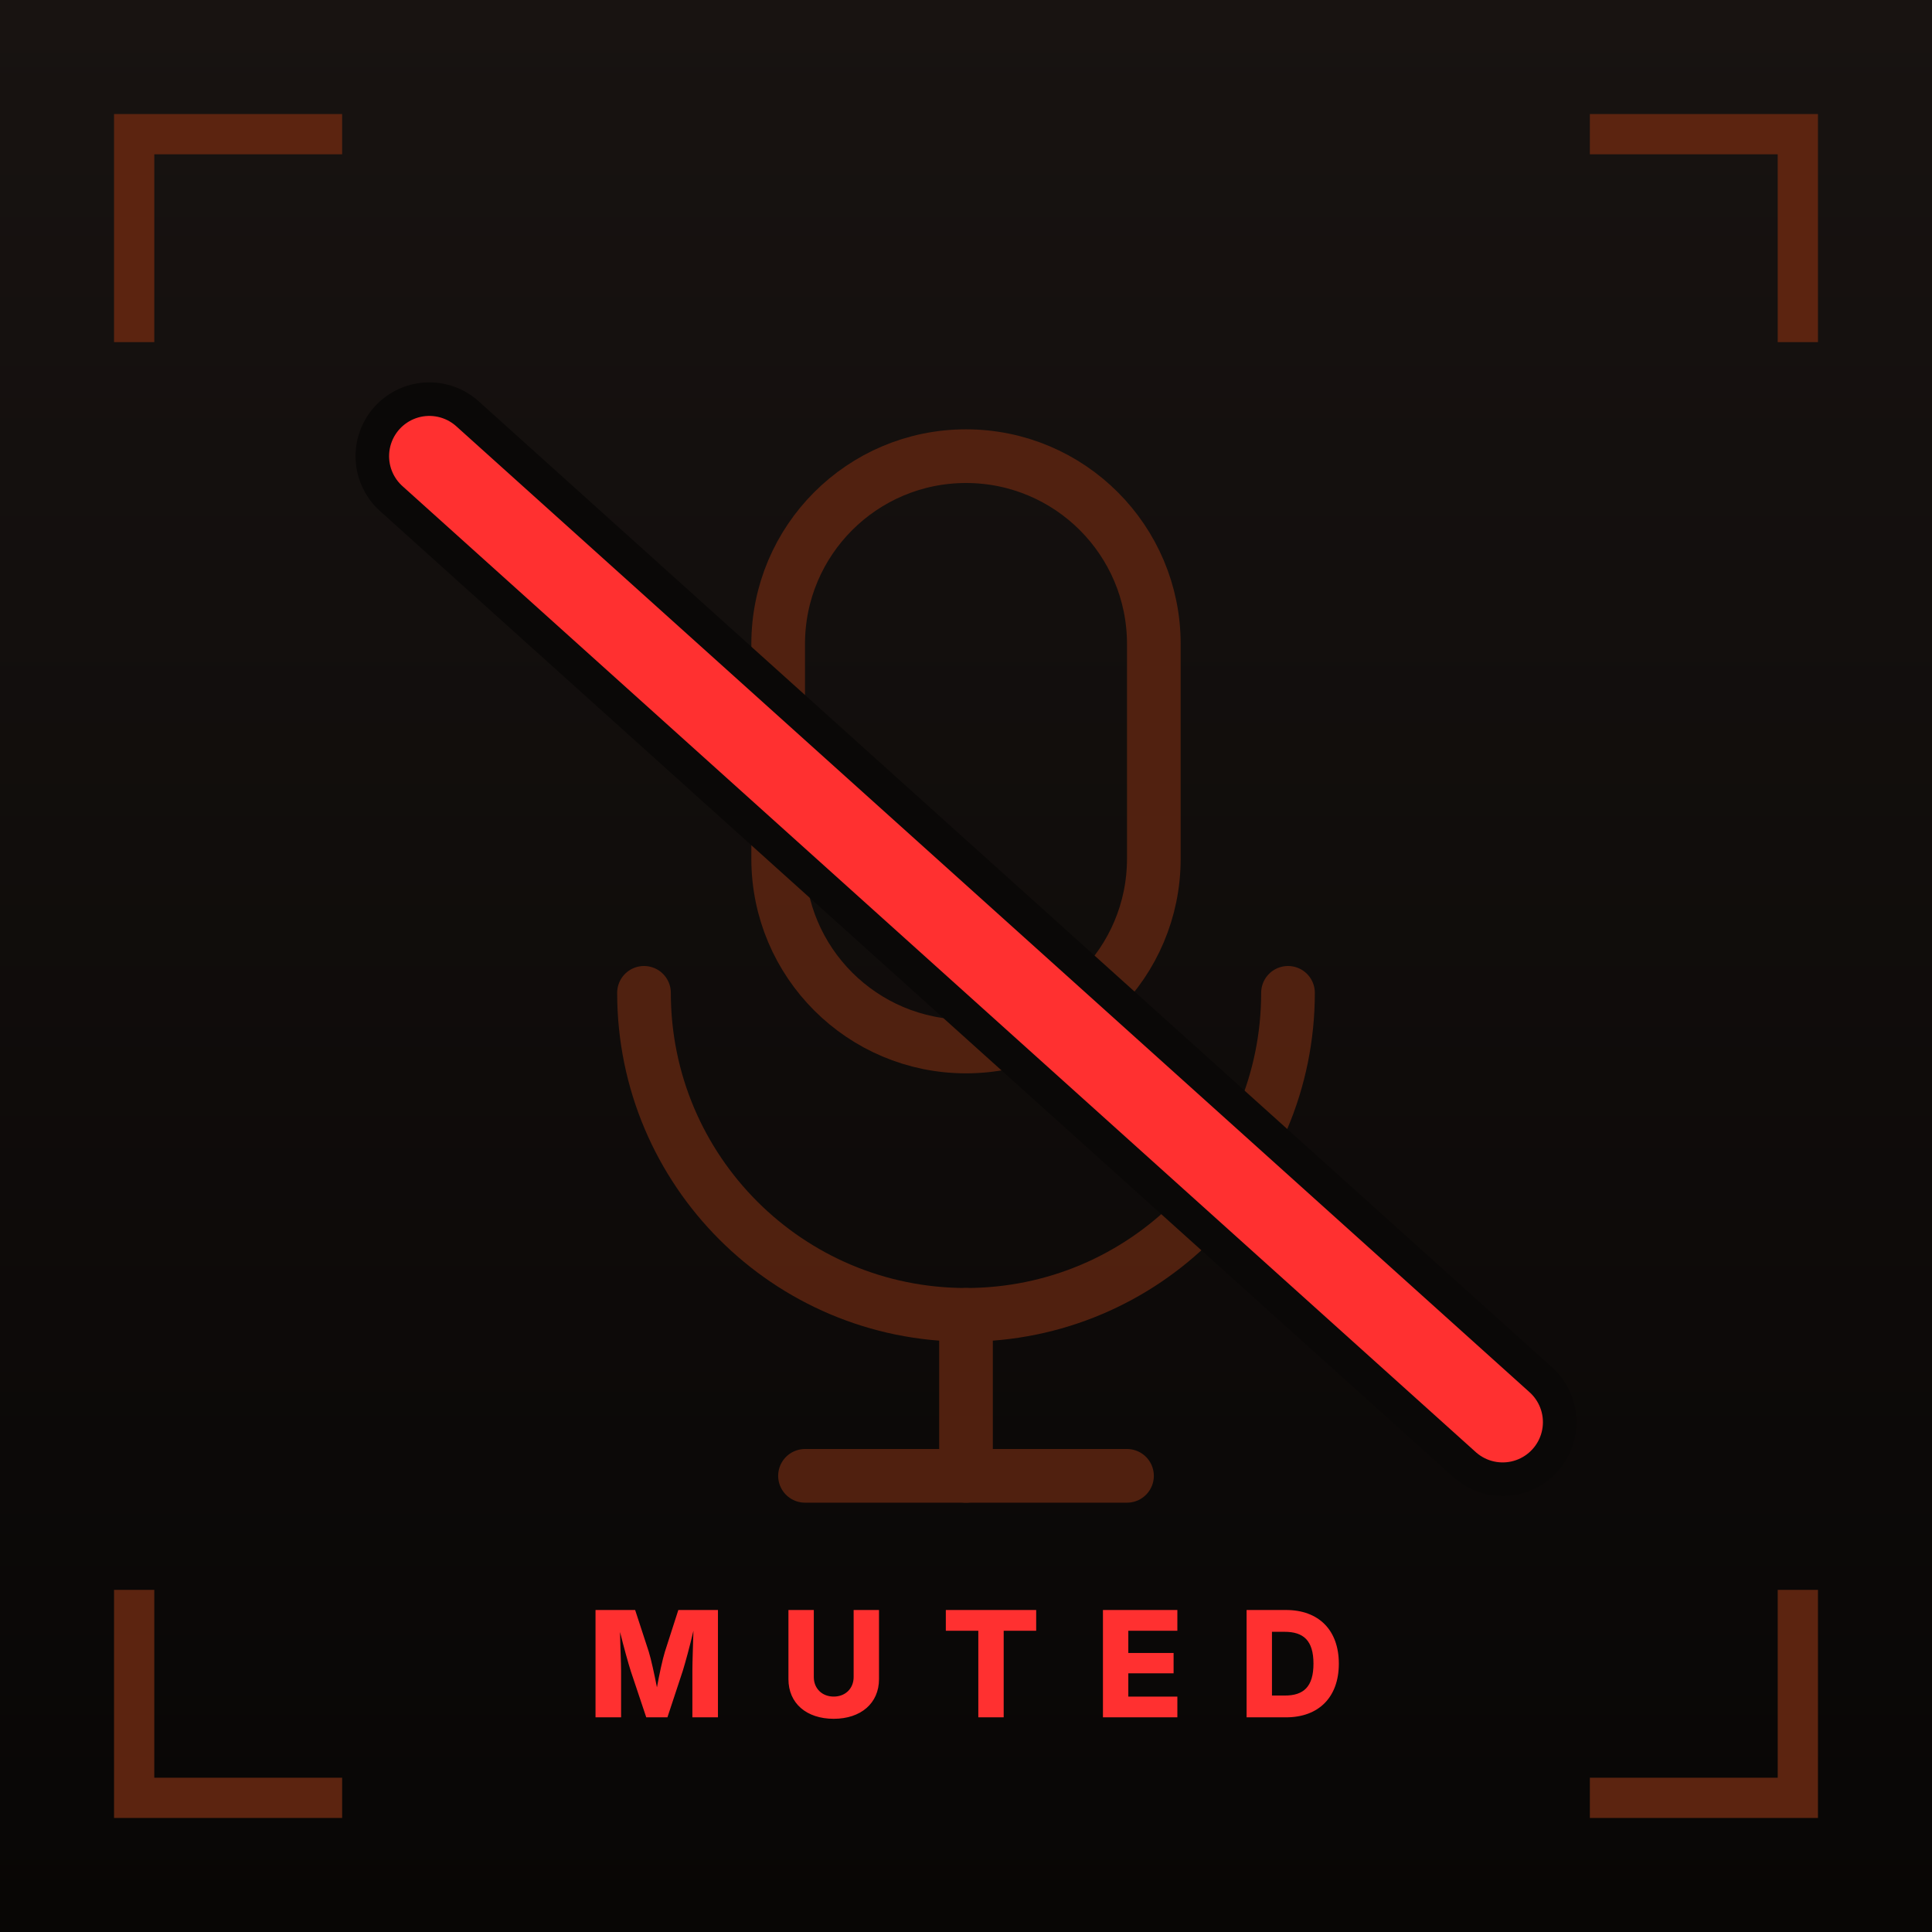
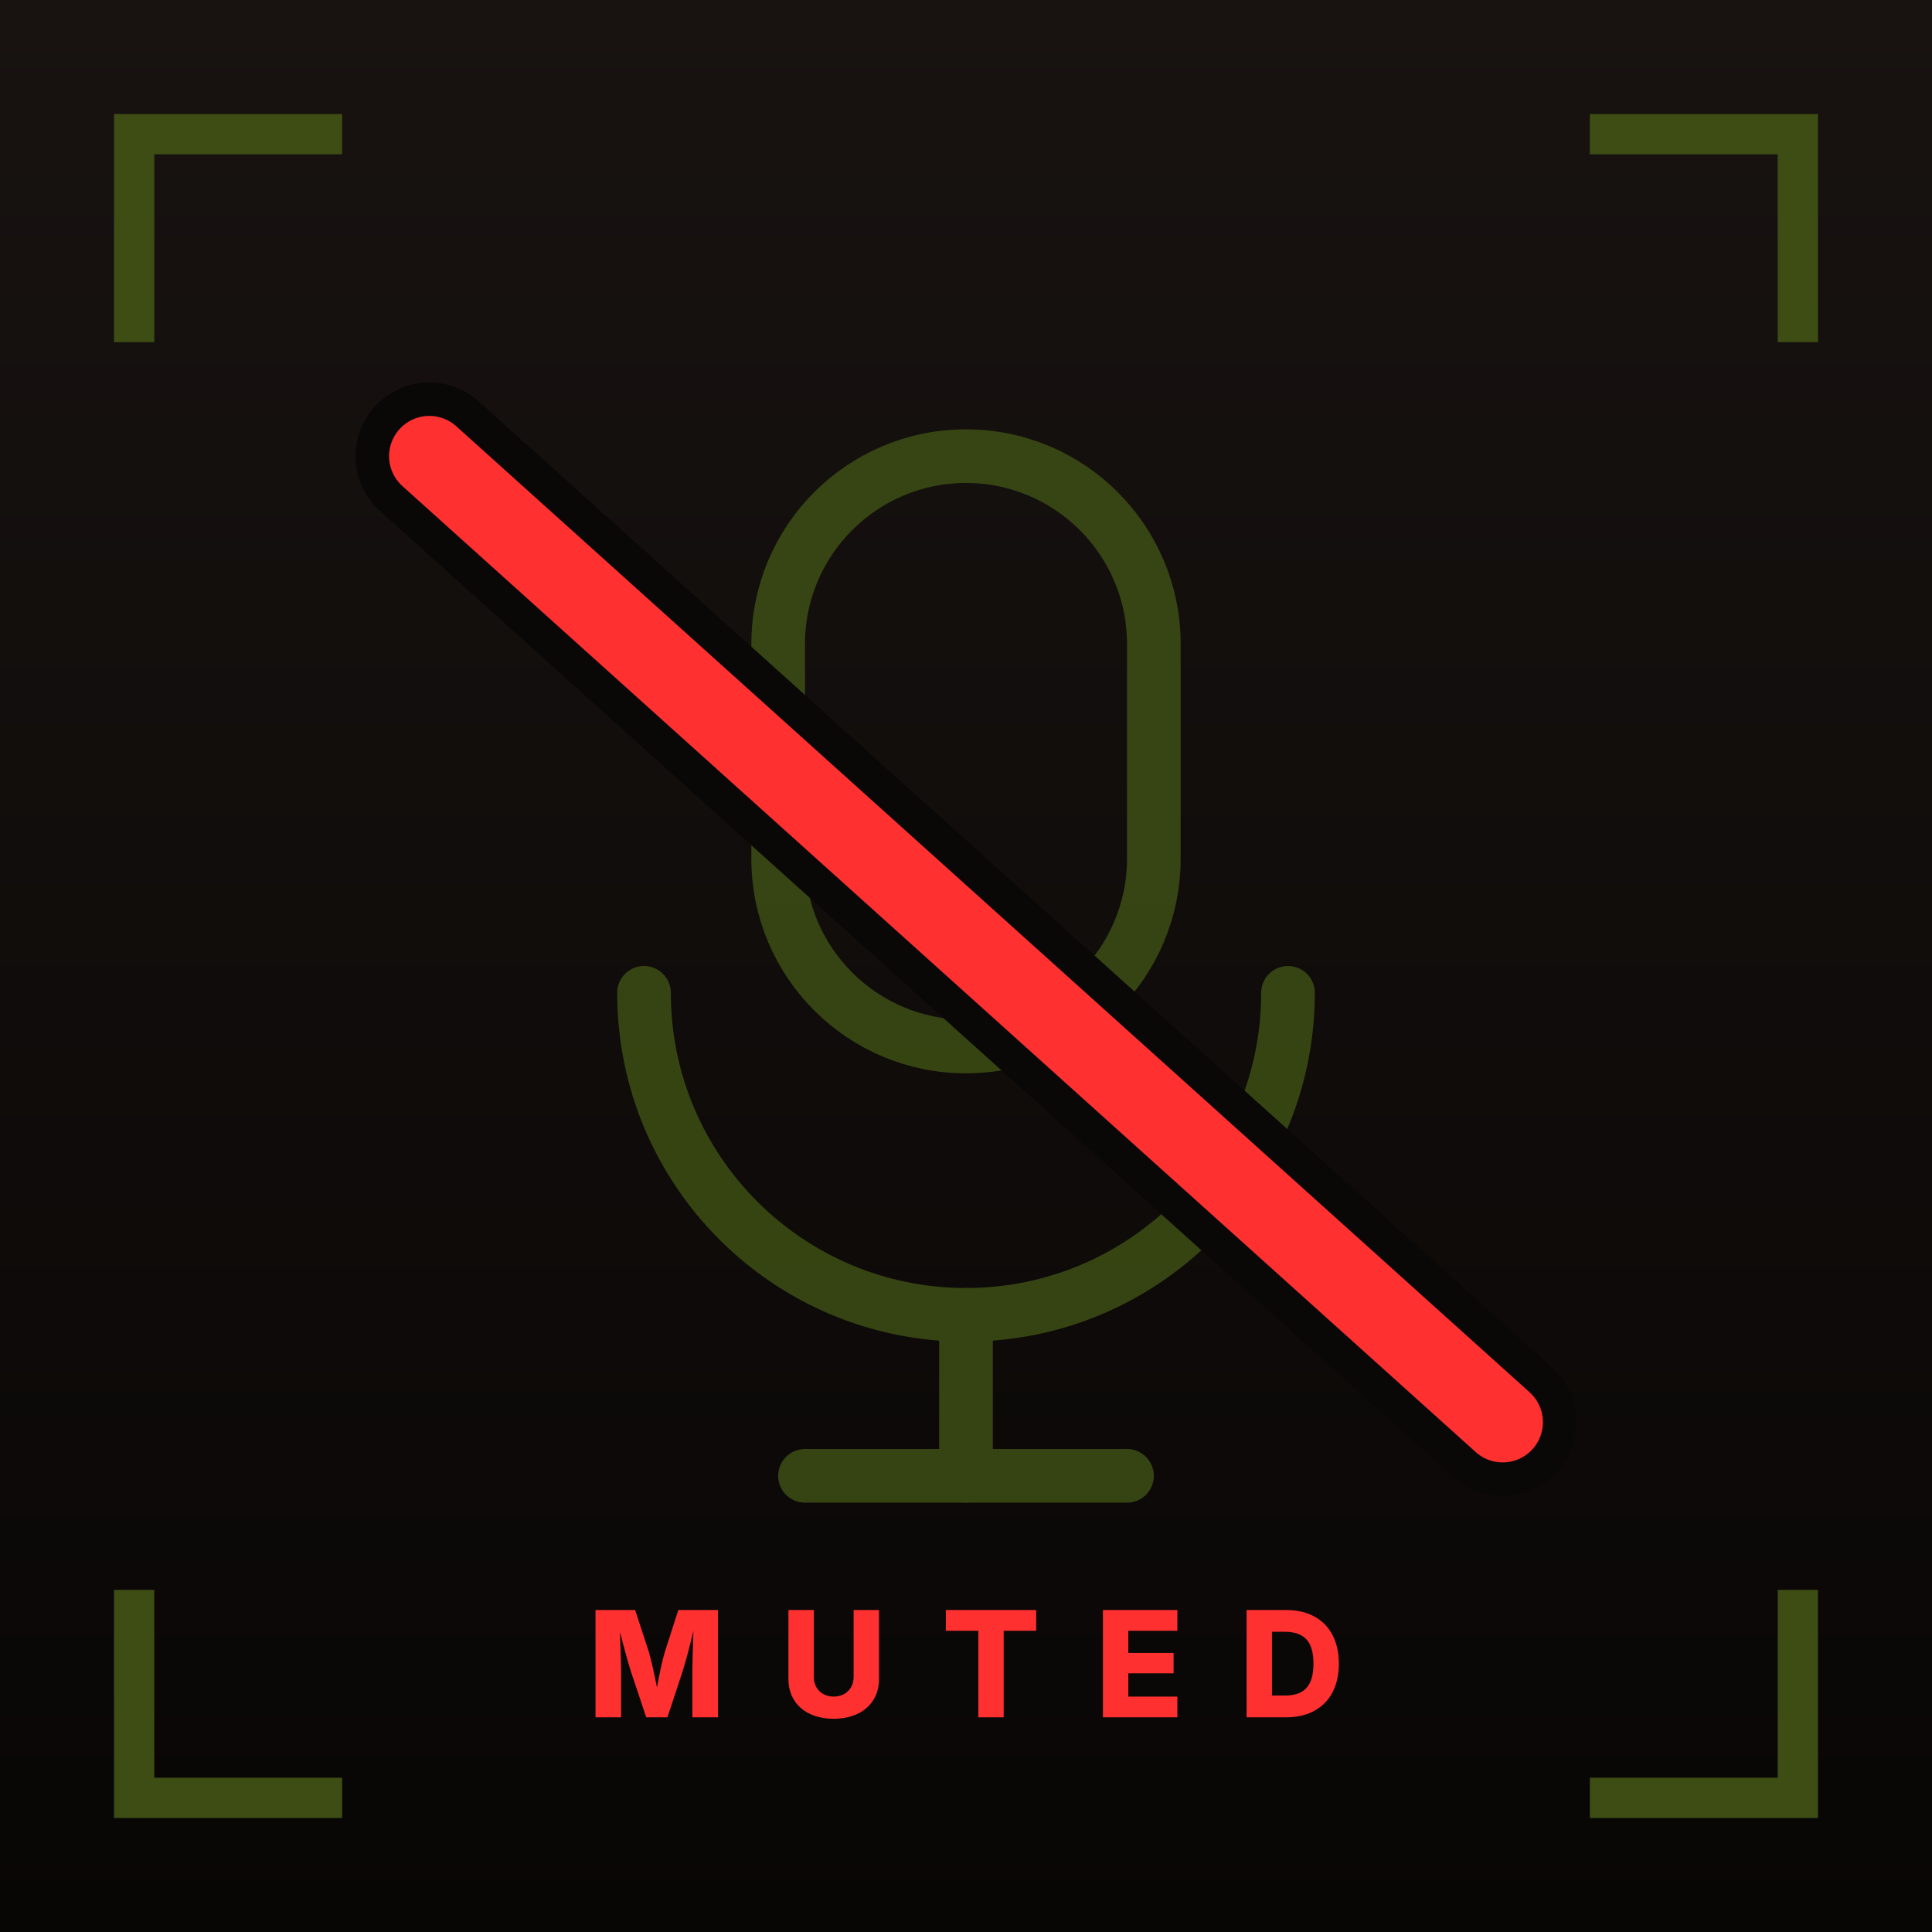
<svg xmlns="http://www.w3.org/2000/svg" viewBox="0 0 144 144" width="144" height="144">
  <defs>
    <linearGradient id="bg" x1="0" y1="0" x2="0" y2="1">
      <stop offset="0" stop-color="#181311" />
      <stop offset="1" stop-color="#080605" />
    </linearGradient>
  </defs>
  <rect width="144" height="144" fill="url(#bg)" />
-   <g stroke="#5C2410" stroke-width="3" fill="none" stroke-linecap="square">
+   <g stroke="#3D4D14" stroke-width="3" fill="none" stroke-linecap="square">
    <path d="M 10 24 L 10 10 L 24 10" />
    <path d="M 120 10 L 134 10 L 134 24" />
    <path d="M 10 120 L 10 134 L 24 134" />
    <path d="M 120 134 L 134 134 L 134 120" />
  </g>
-   <g transform="translate(72 64)" fill="none" stroke="#5C2410" stroke-width="4" stroke-linecap="round" stroke-linejoin="round" opacity="0.85">
+   <g transform="translate(72 64)" fill="none" stroke="#3D4D14" stroke-width="4" stroke-linecap="round" stroke-linejoin="round" opacity="0.85">
    <rect x="-14" y="-30" width="28" height="44" rx="14" />
    <path d="M -24 10 a 24 24 0 0 0 48 0" />
    <line x1="0" y1="34" x2="0" y2="46" />
    <line x1="-12" y1="46" x2="12" y2="46" />
  </g>
  <line x1="32" y1="34" x2="112" y2="106" stroke="#0A0807" stroke-width="11" stroke-linecap="round" />
  <line x1="32" y1="34" x2="112" y2="106" stroke="#FF3030" stroke-width="6" stroke-linecap="round" />
  <text x="72" y="128" text-anchor="middle" fill="#FF3030" font-family="'Inter','Helvetica Neue',Arial,sans-serif" font-size="11" font-weight="800" letter-spacing="4">MUTED</text>
</svg>
